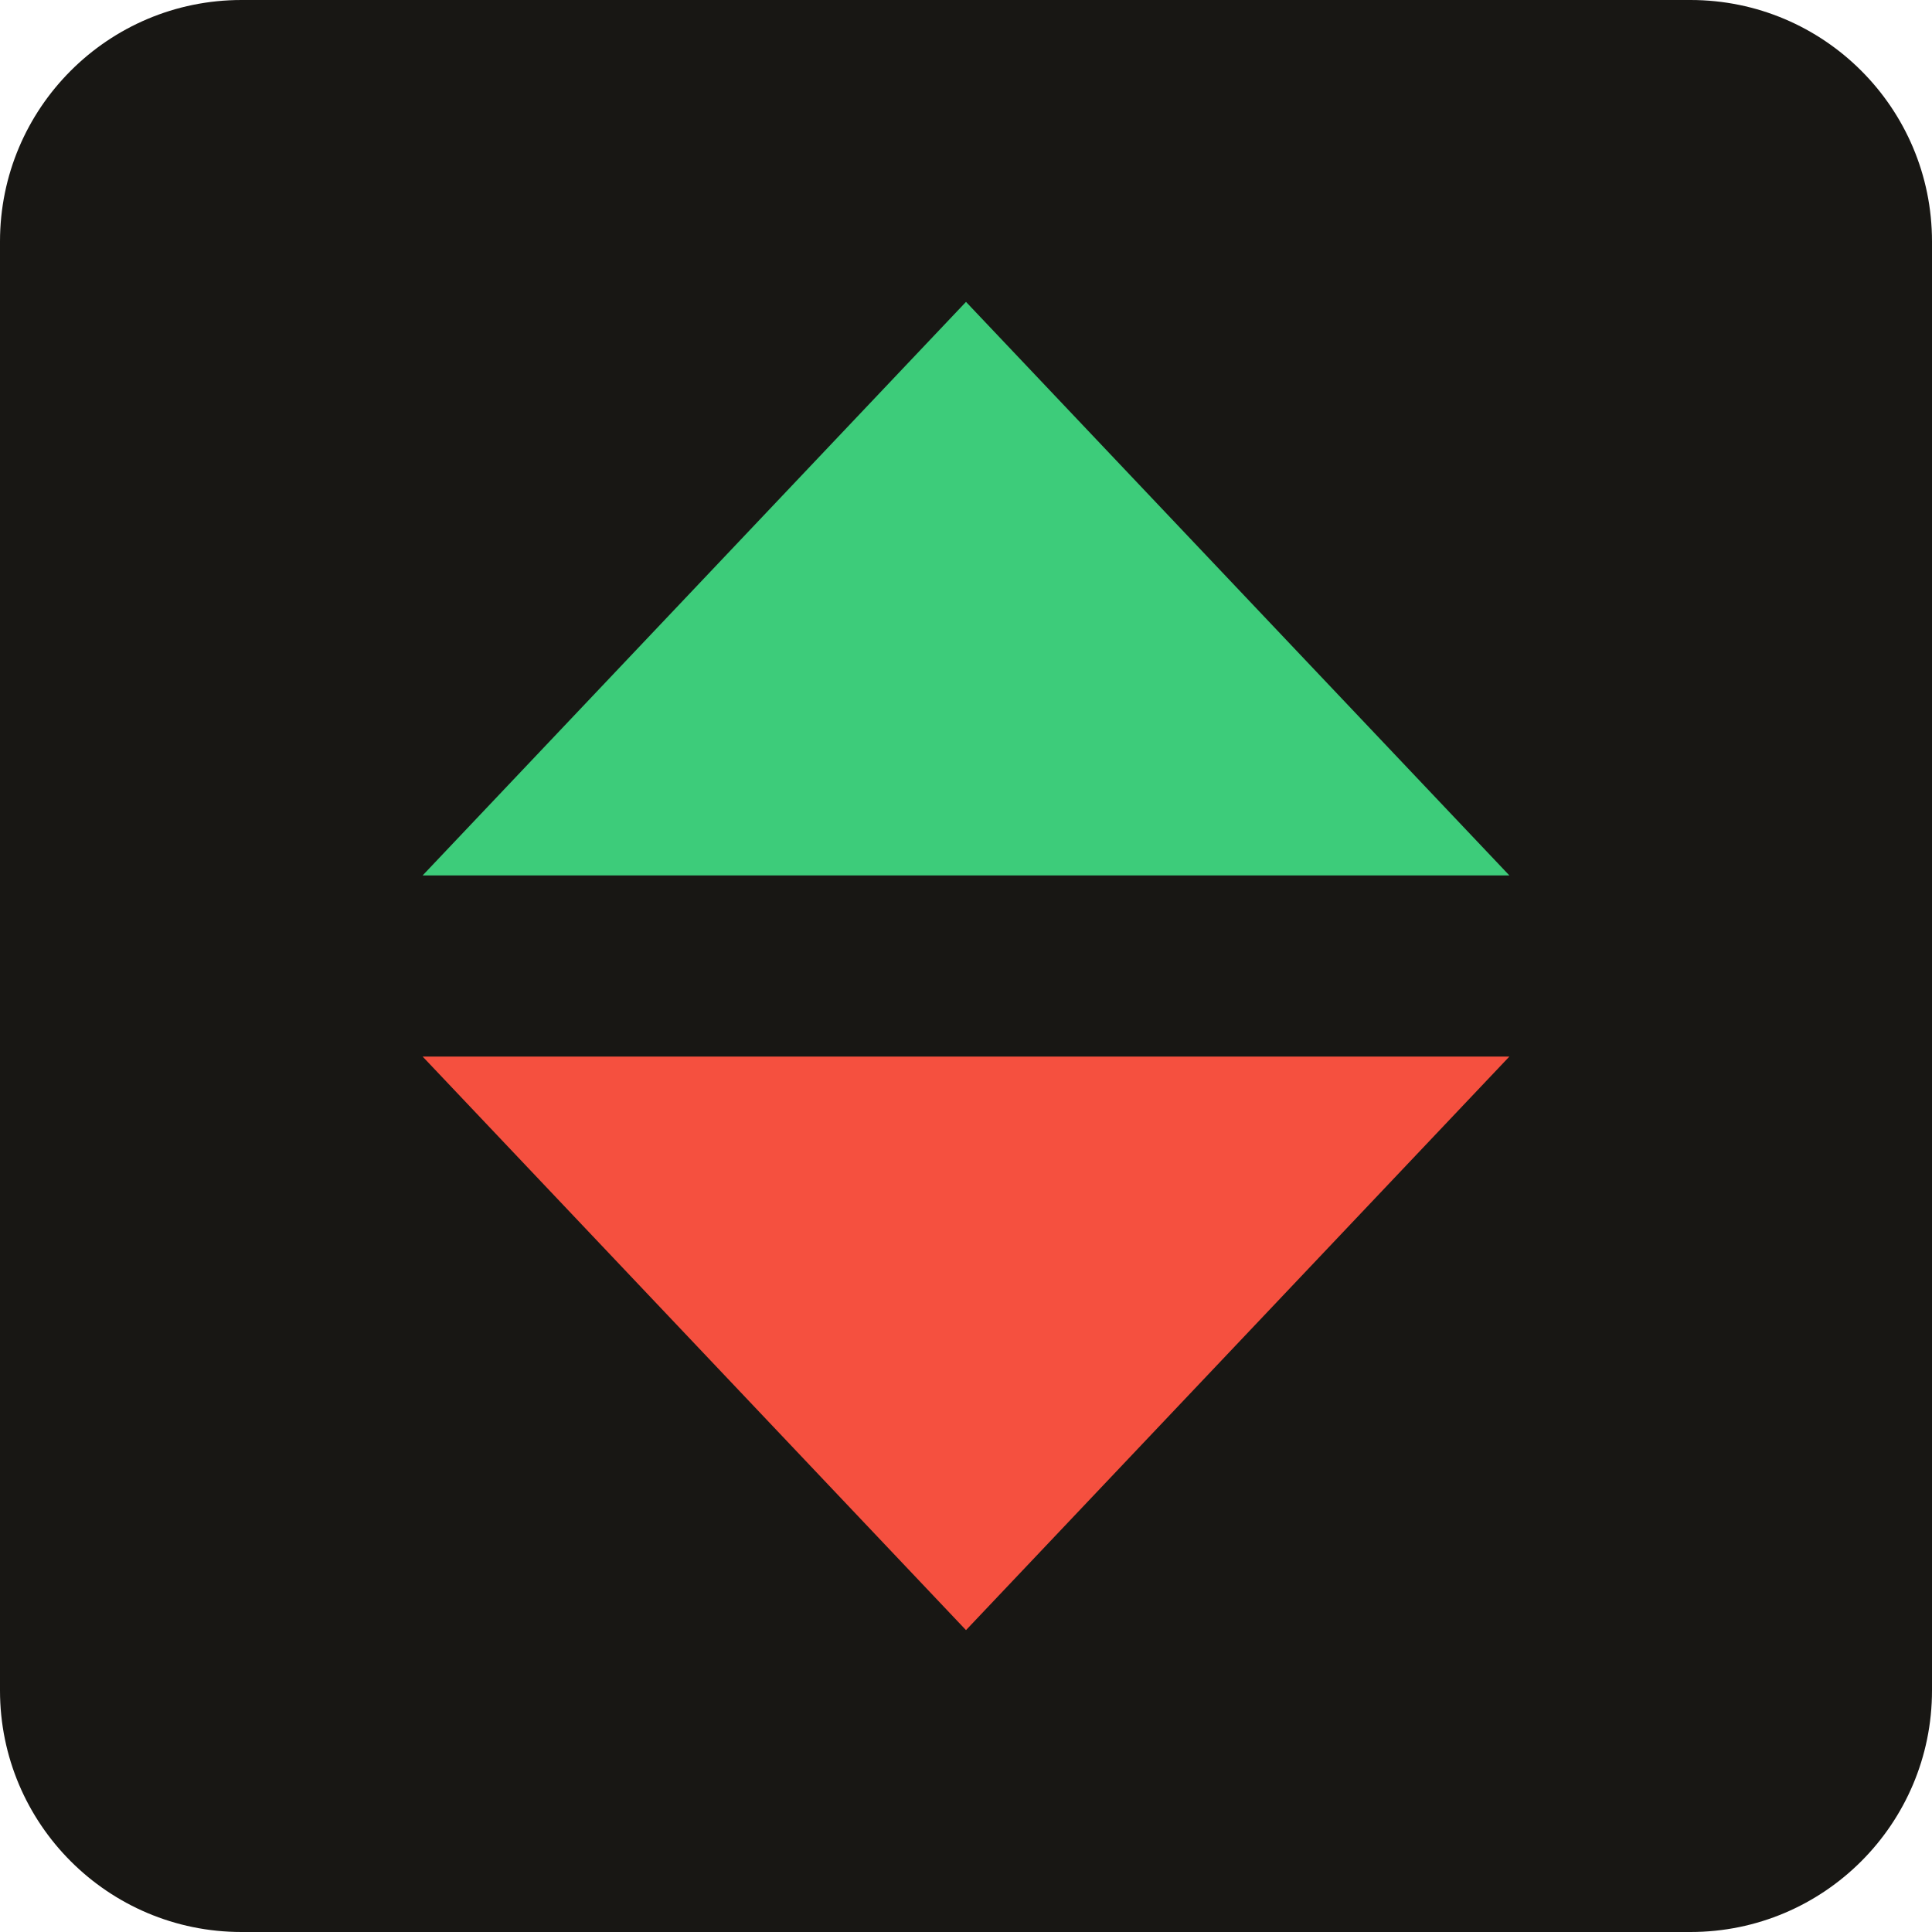
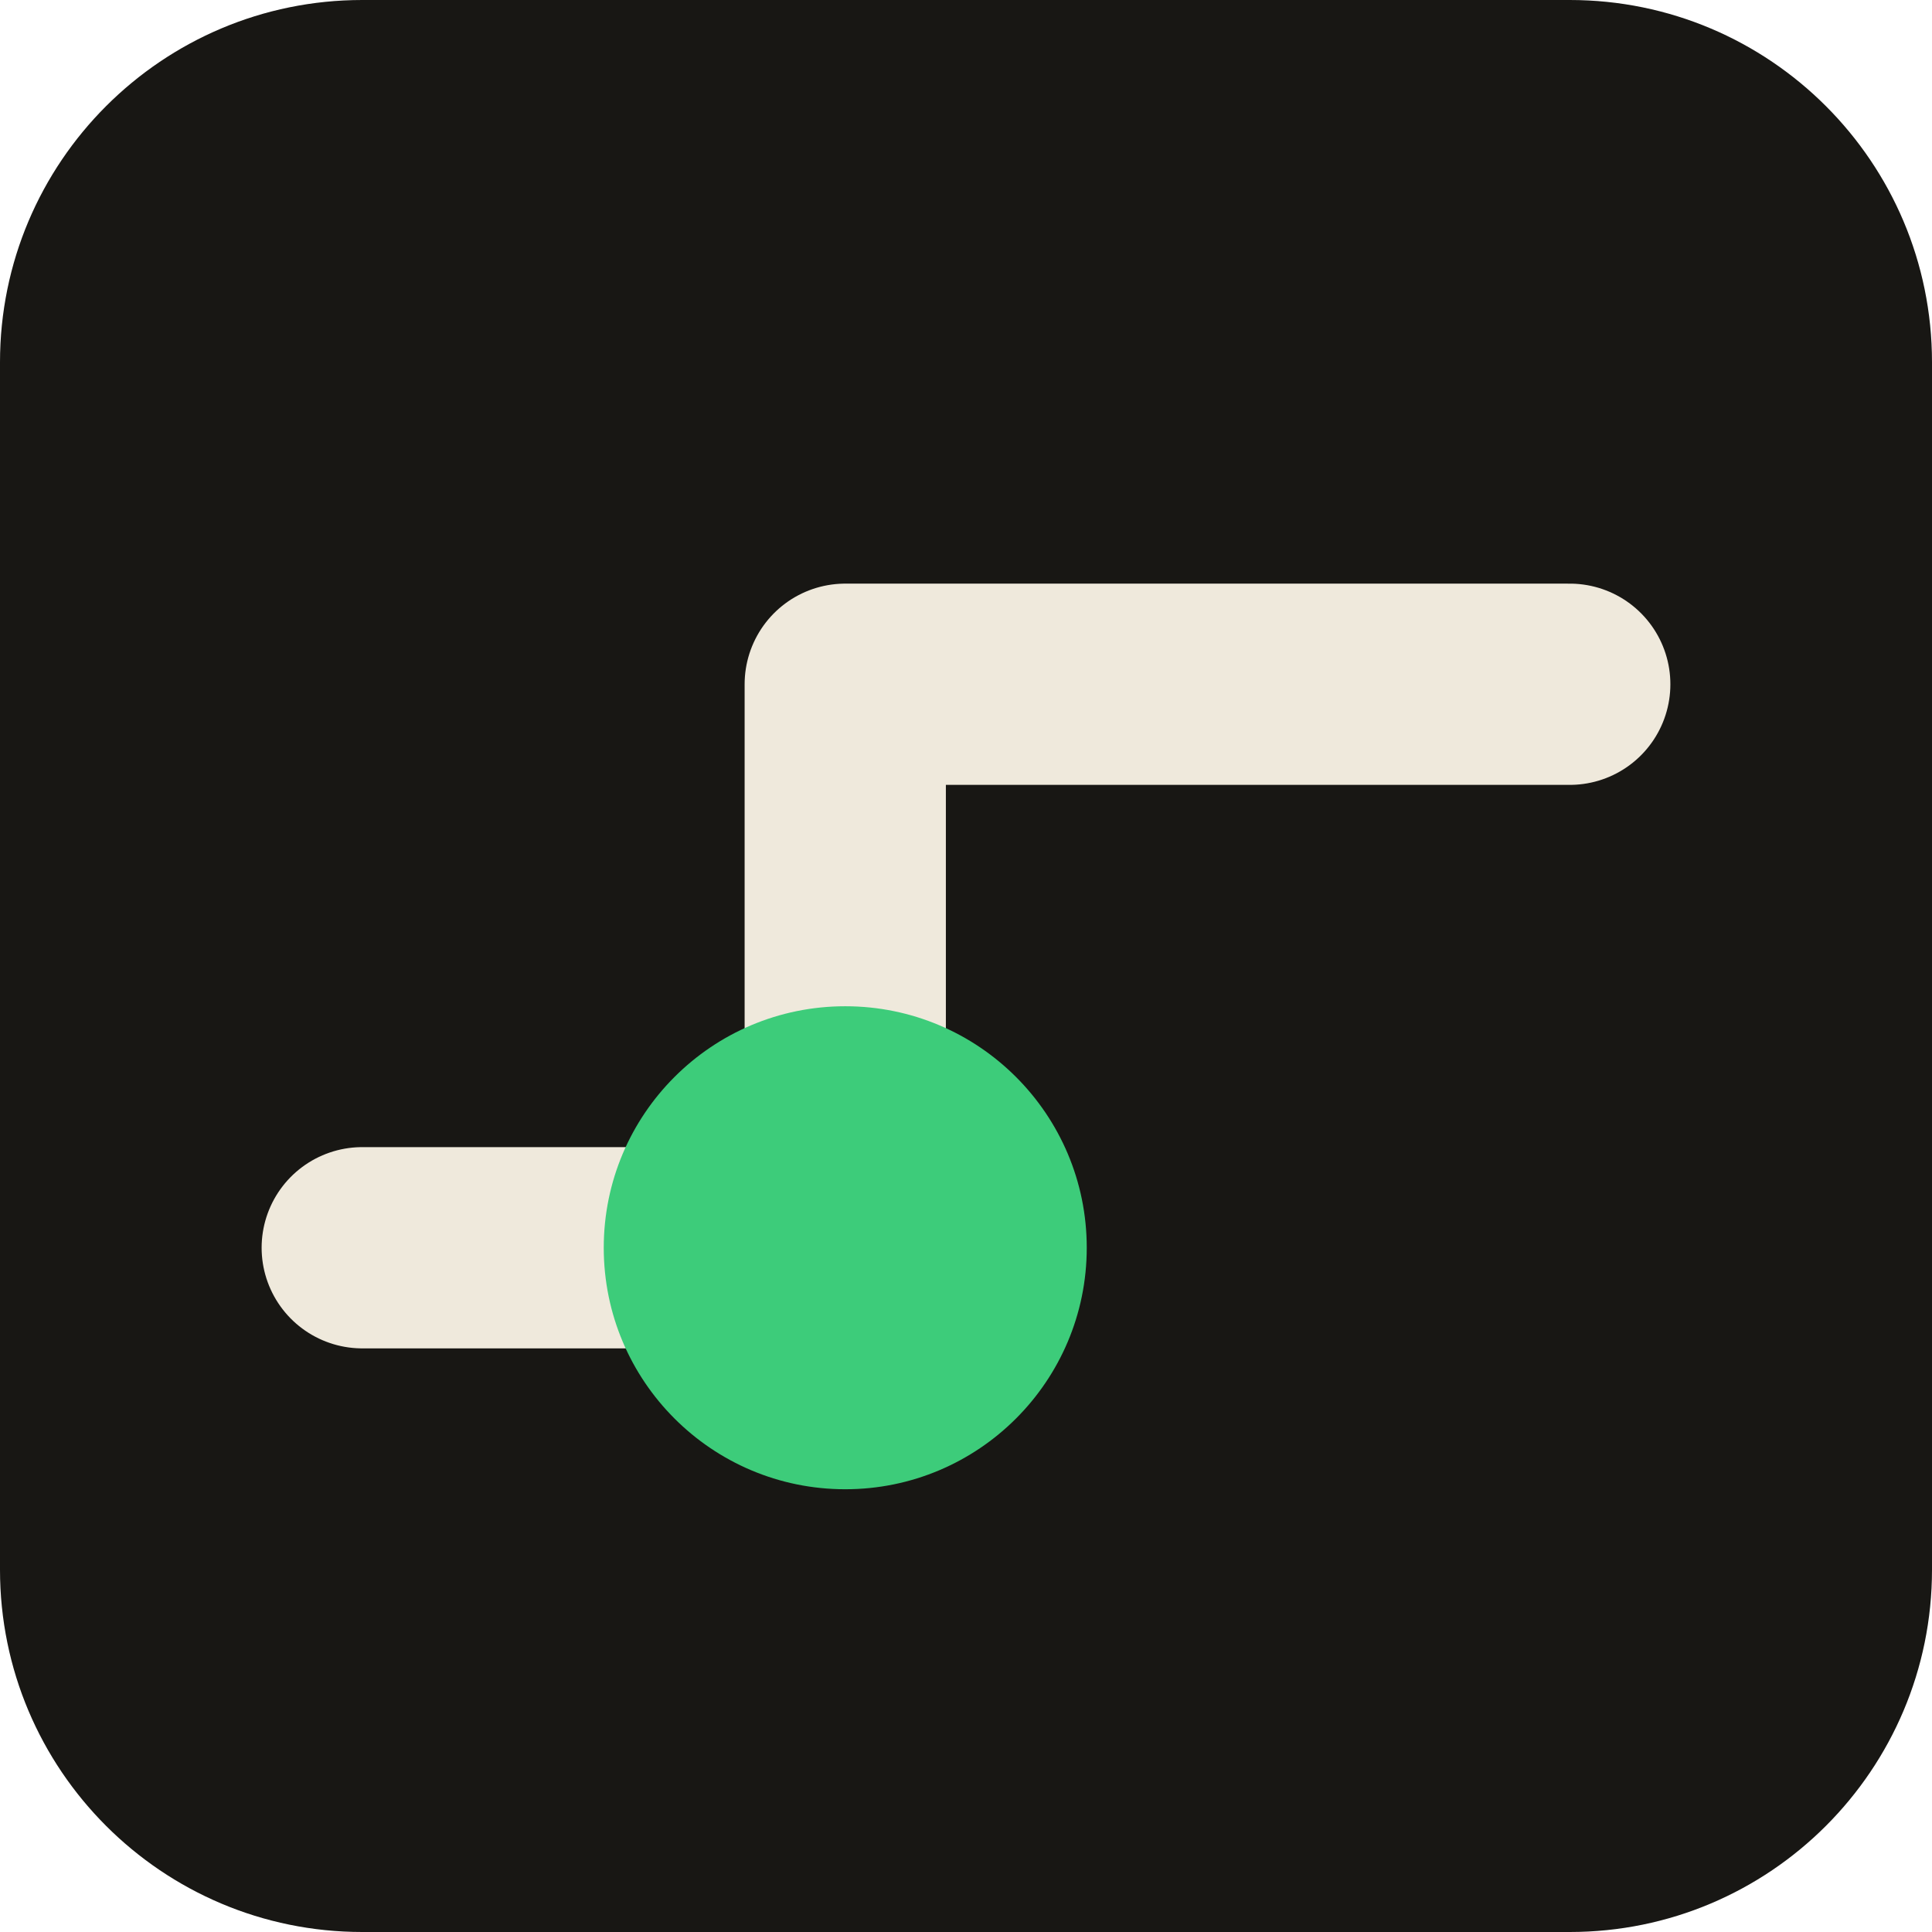
- <svg xmlns="http://www.w3.org/2000/svg" viewBox="0 0 32 32">
-   <rect width="32" height="32" rx="4" fill="#181714" />
-   <path d="M16 5 25 14.5H7Z" fill="#3dcc7a" />
-   <path d="M16 27 7 17.5h18Z" fill="#f5503f" />
+ <svg xmlns="http://www.w3.org/2000/svg" viewBox="0 0 48 48">
+   <rect width="48" height="48" rx="9" fill="#181714" />
+   <path d="M9 31H21V17H39" fill="none" stroke="#efe9dc" stroke-width="5" stroke-linecap="round" stroke-linejoin="round" />
+   <circle cx="21" cy="31" r="6" fill="#3dcc7a" />
</svg>
